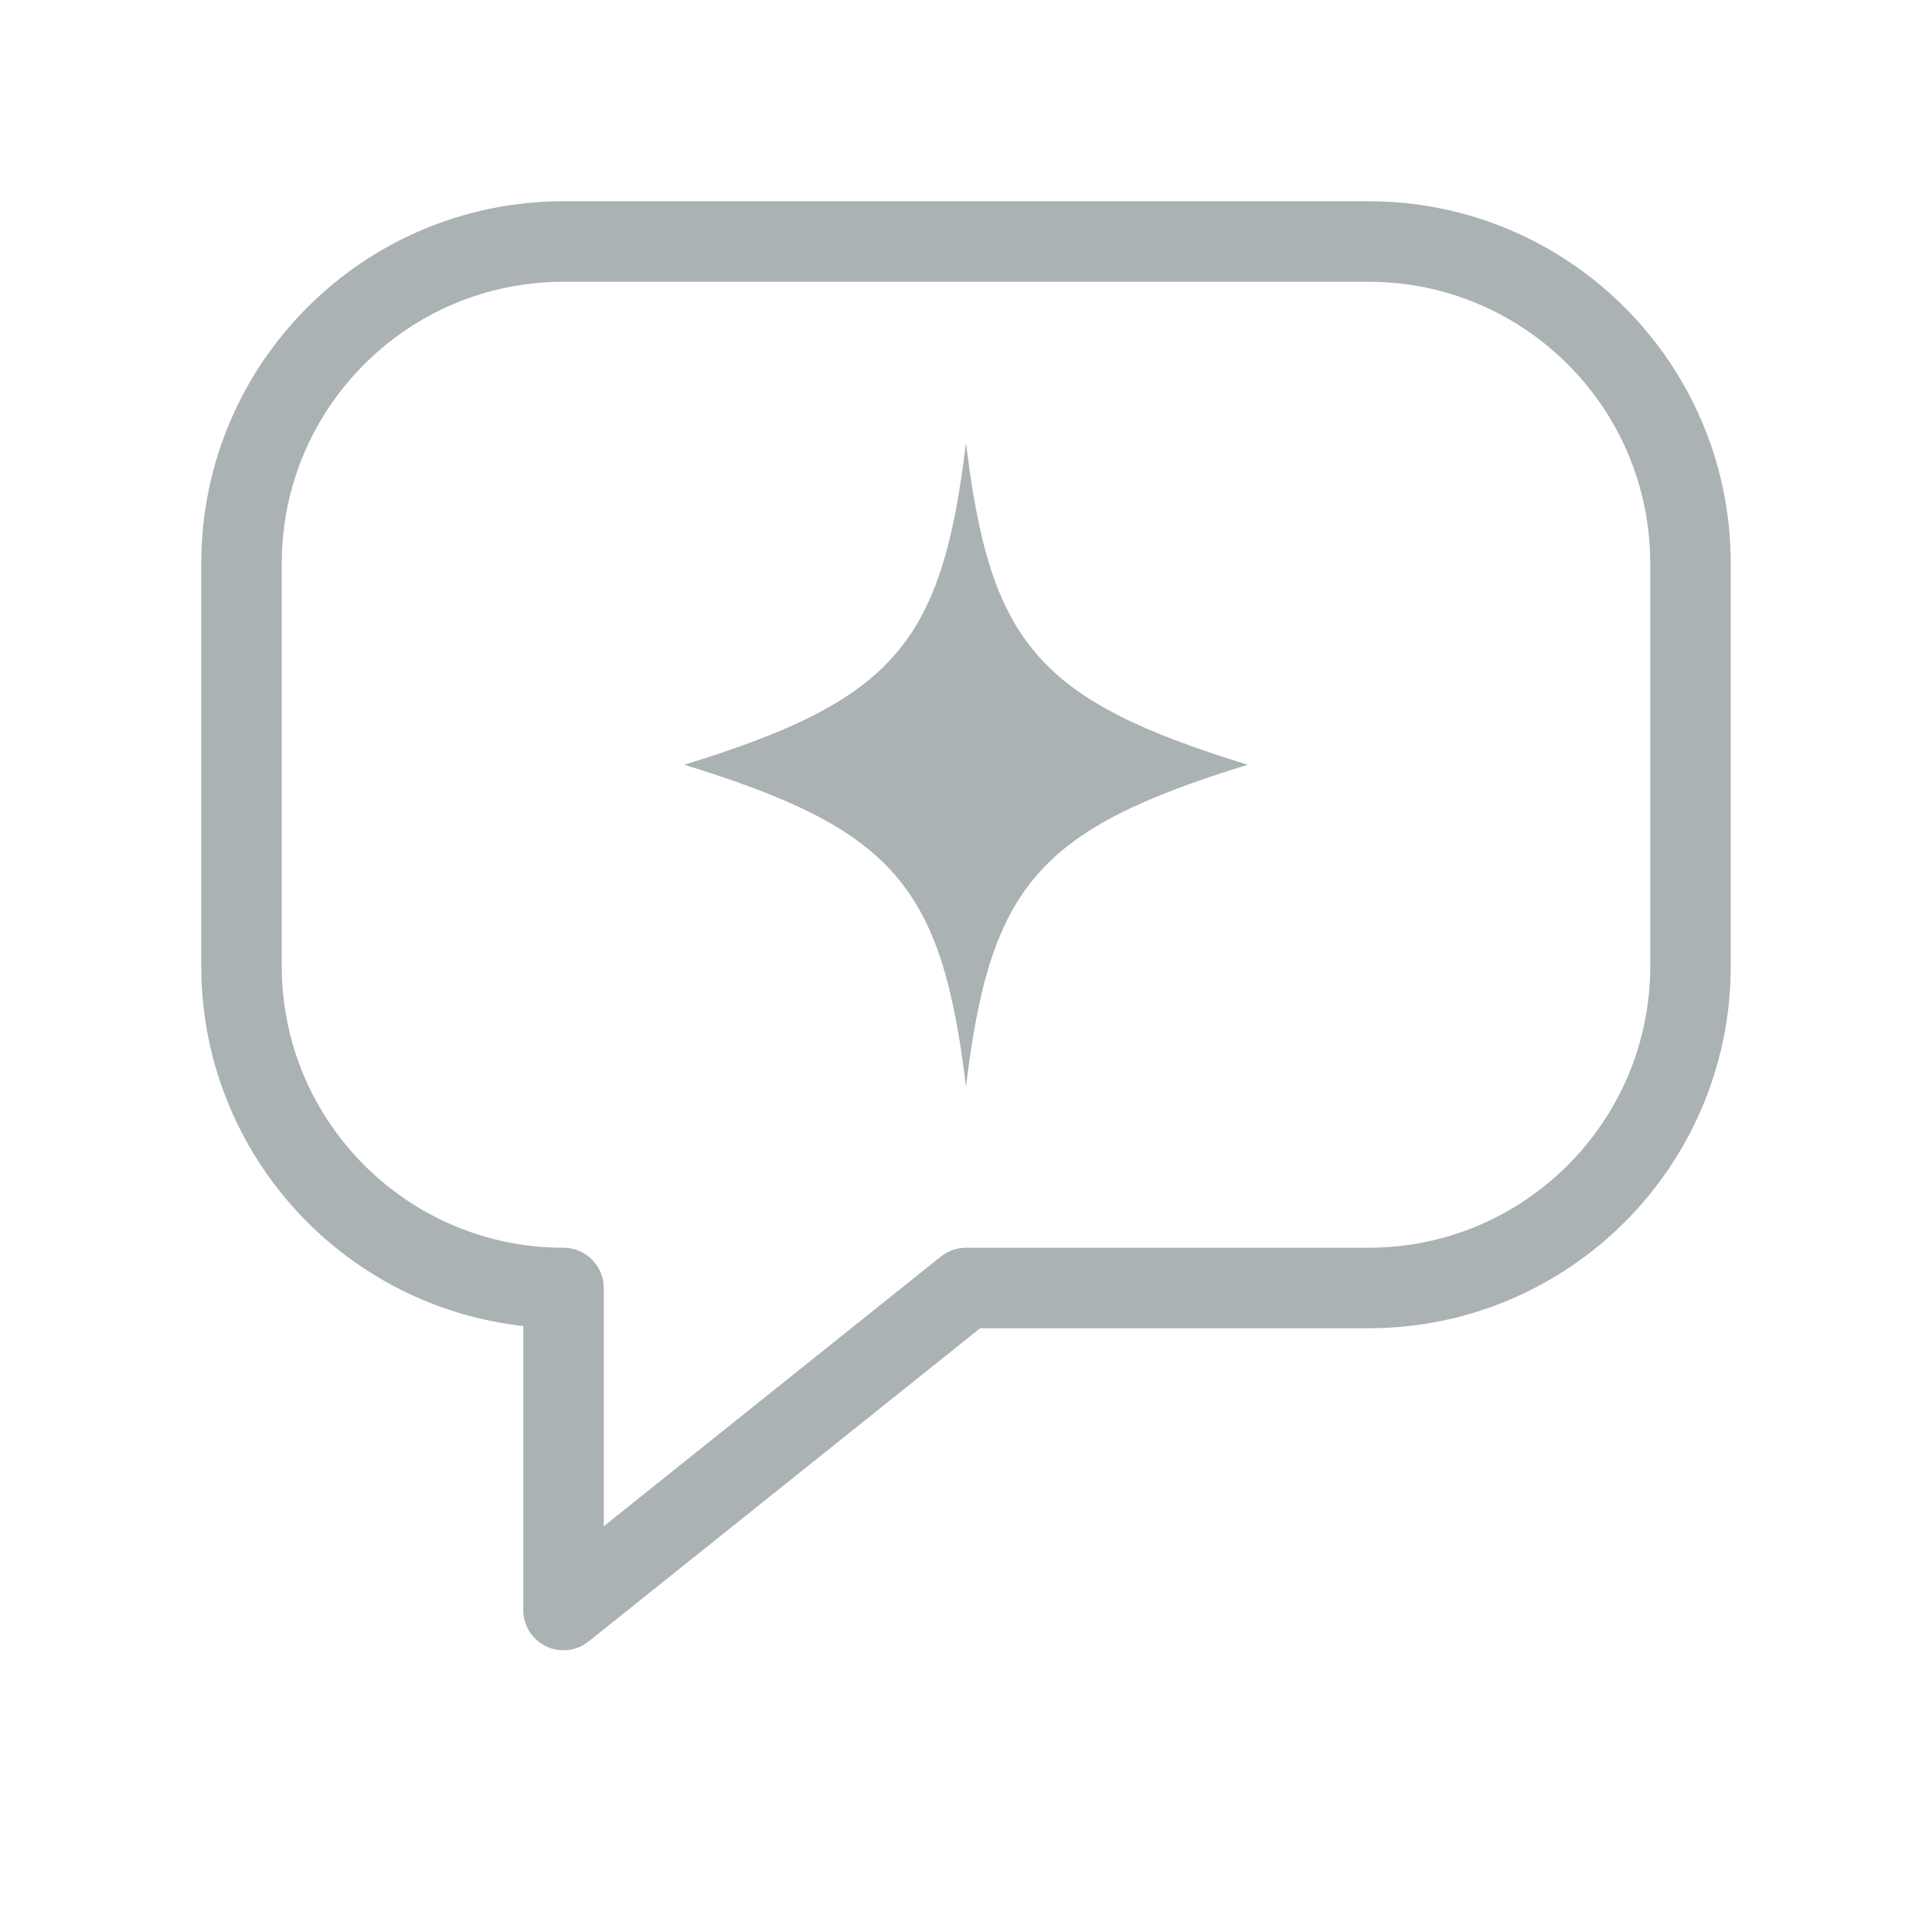
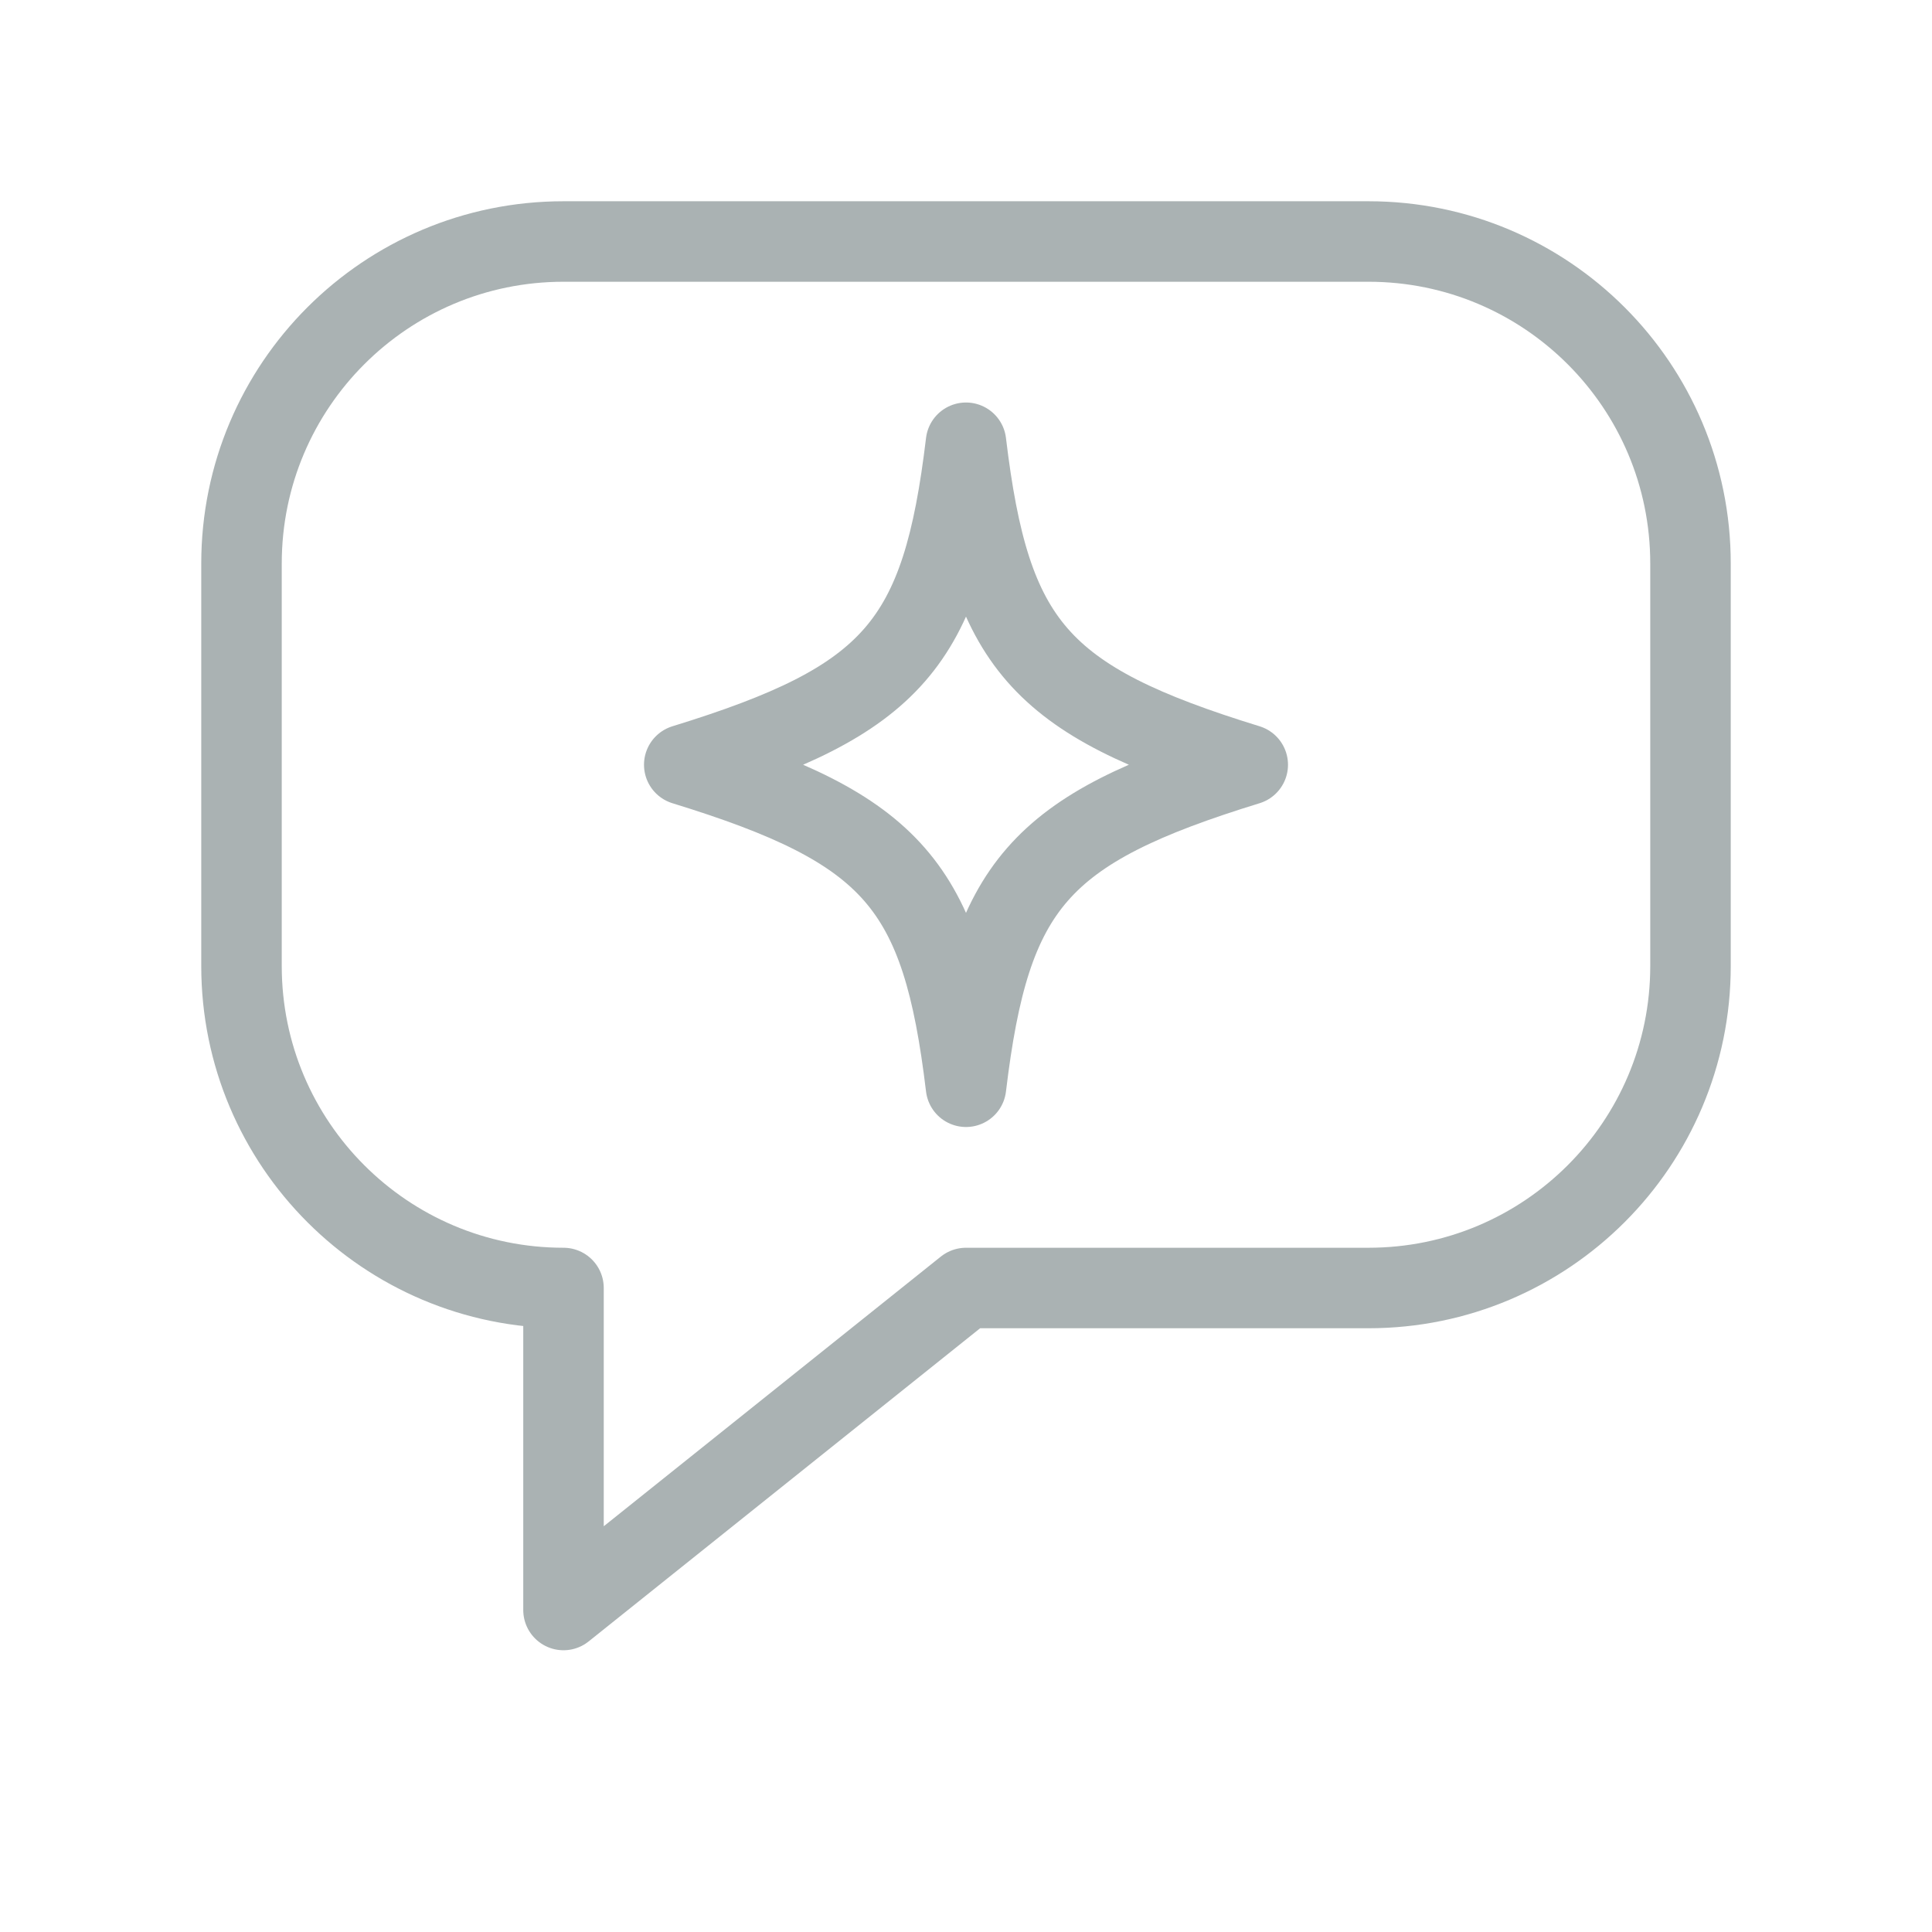
<svg xmlns="http://www.w3.org/2000/svg" width="24" height="24" viewBox="0 0 24 24" fill="none">
  <path d="M3 7a4 4 0 0 1 4-4h10a4 4 0 0 1 4 4v5a4 4 0 0 1-4 4h-5l-5 4v-4H7a4 4 0 0 1-4-4z" stroke="#AAB2B3" stroke-width="1" stroke-linejoin="round" />
-   <path d="M12 5.5C12.3 8 12.9 8.7 15.5 9.5C12.9 10.3 12.3 11 12 13.5C11.7 11 11.1 10.3 8.5 9.5C11.1 8.7 11.7 8 12 5.5Z" fill="#AAB2B3" />
+   <path d="M12 5.5C12.3 8 12.9 8.7 15.5 9.5C12.9 10.3 12.3 11 12 13.5C11.7 11 11.1 10.3 8.5 9.5C11.1 8.7 11.7 8 12 5.5Z" stroke="#AAB2B3" stroke-width="1" stroke-linejoin="round" />
</svg>
